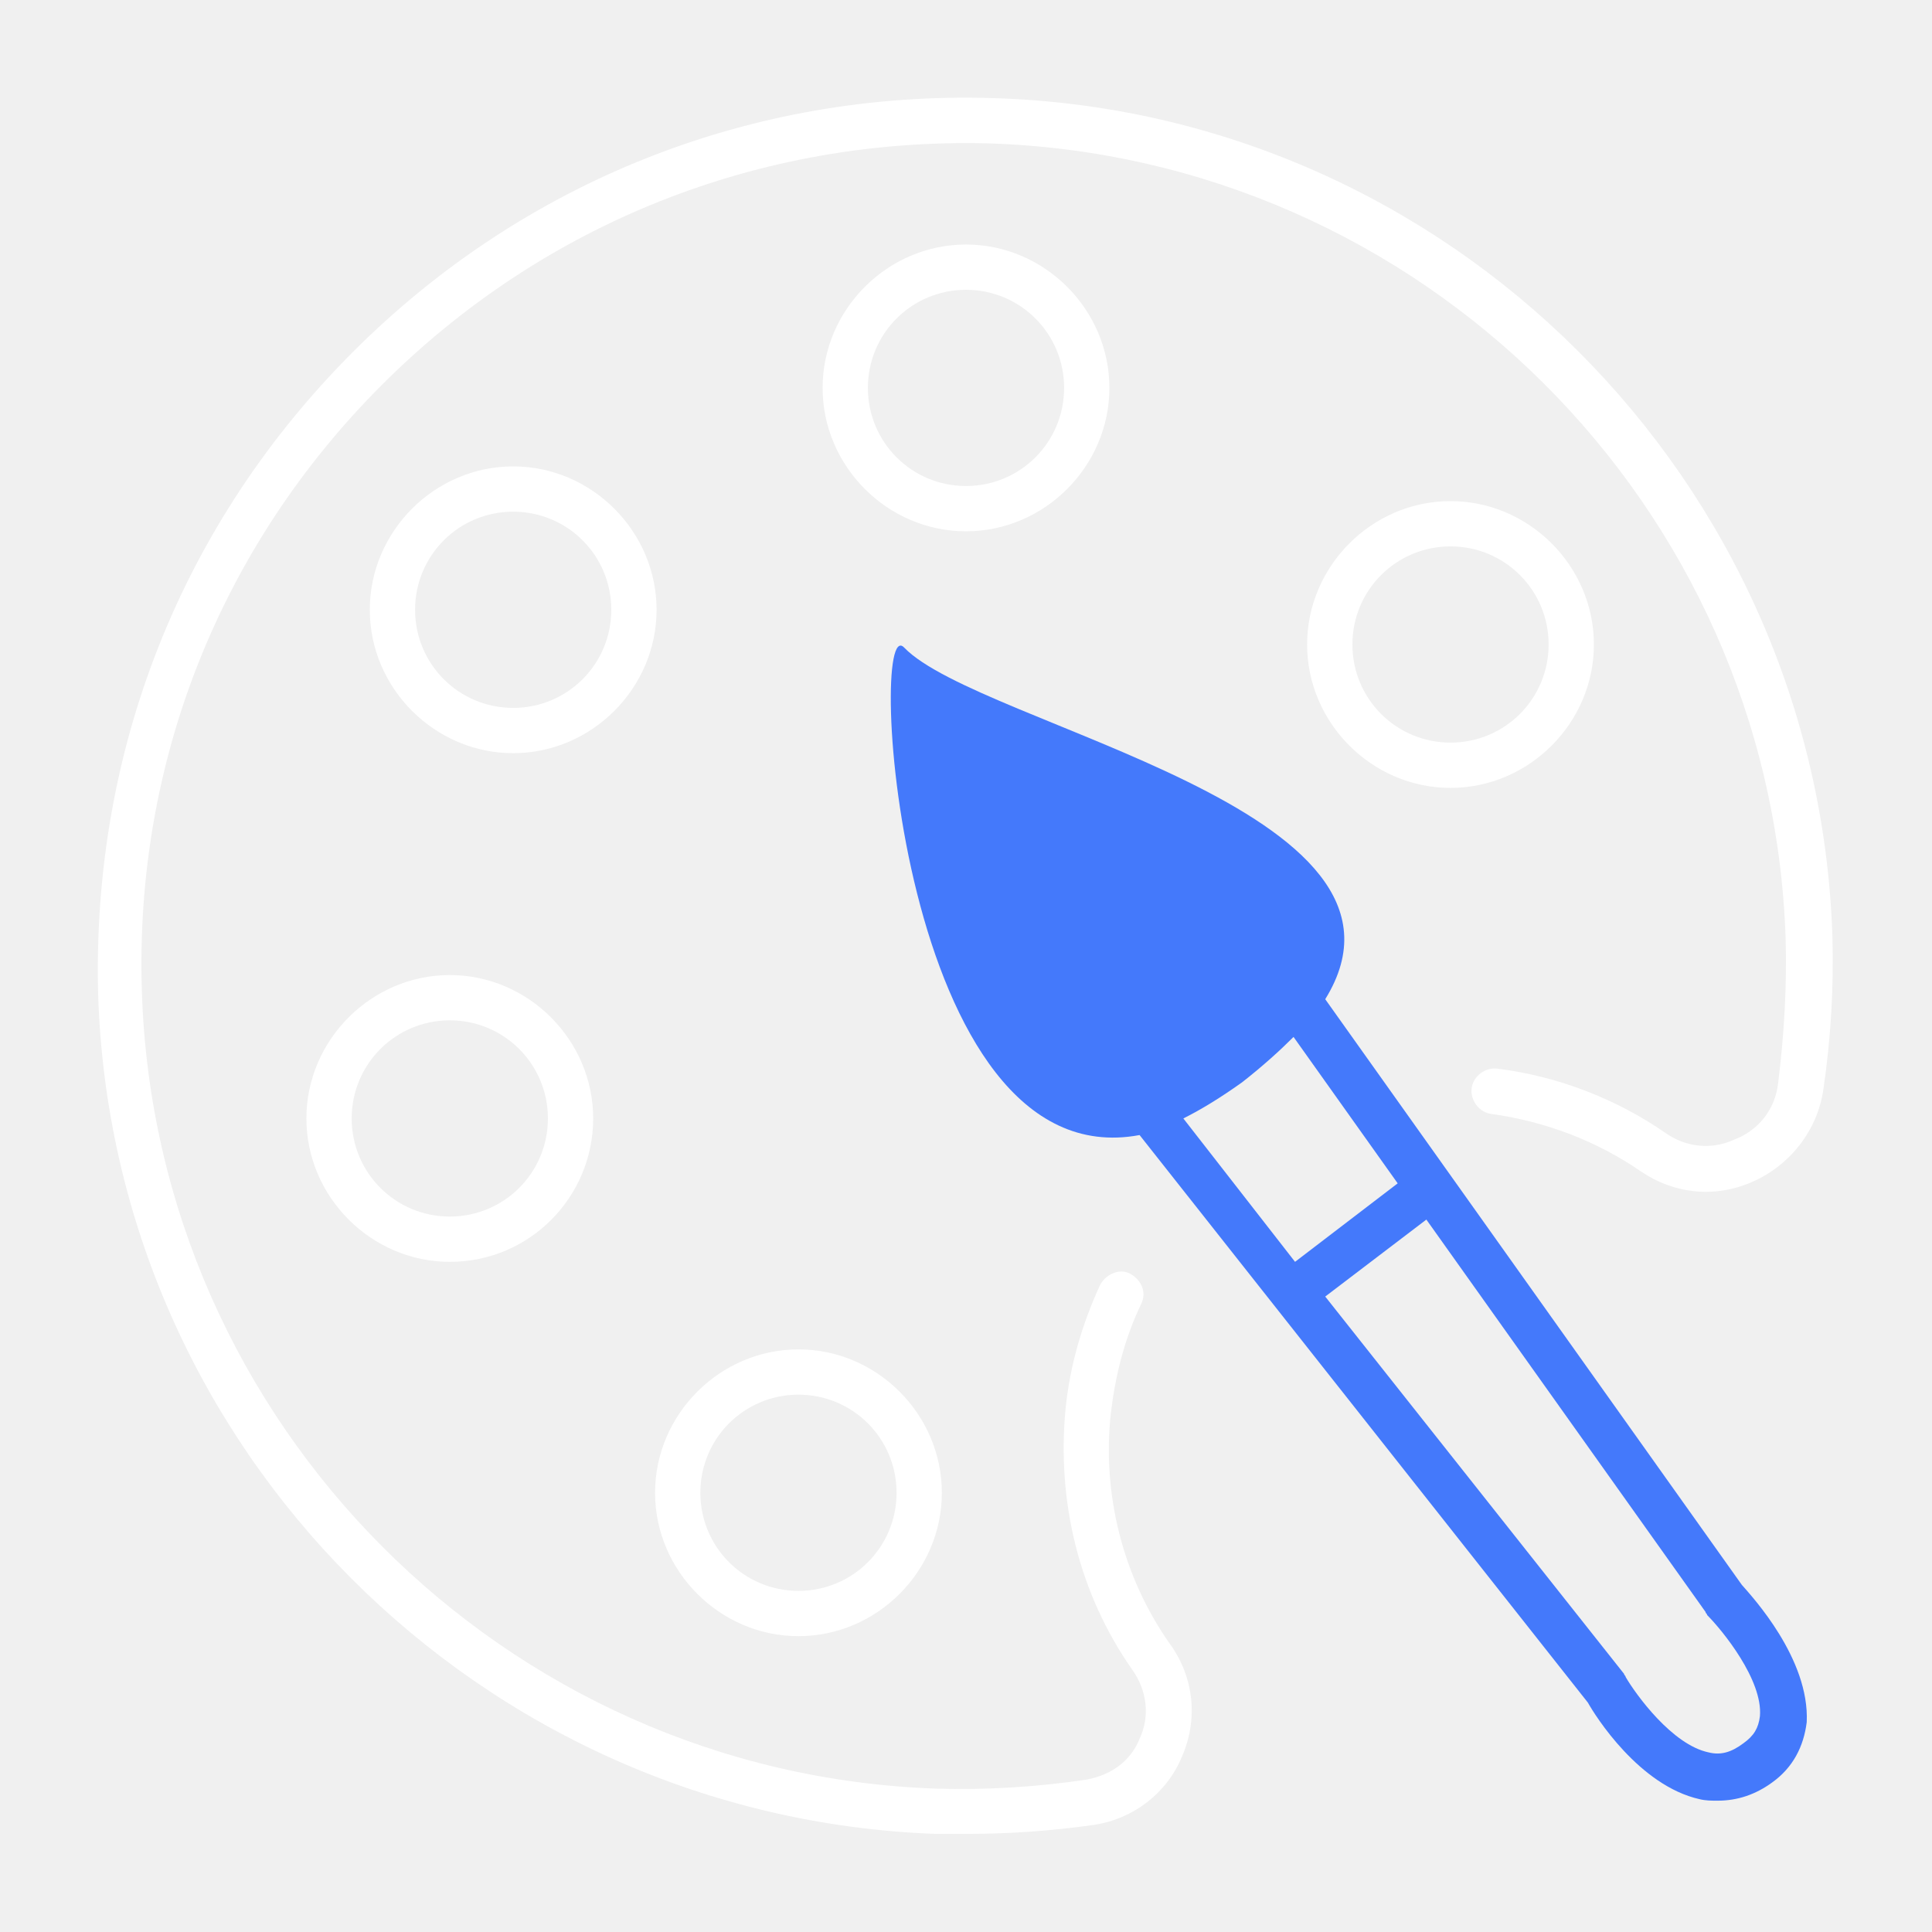
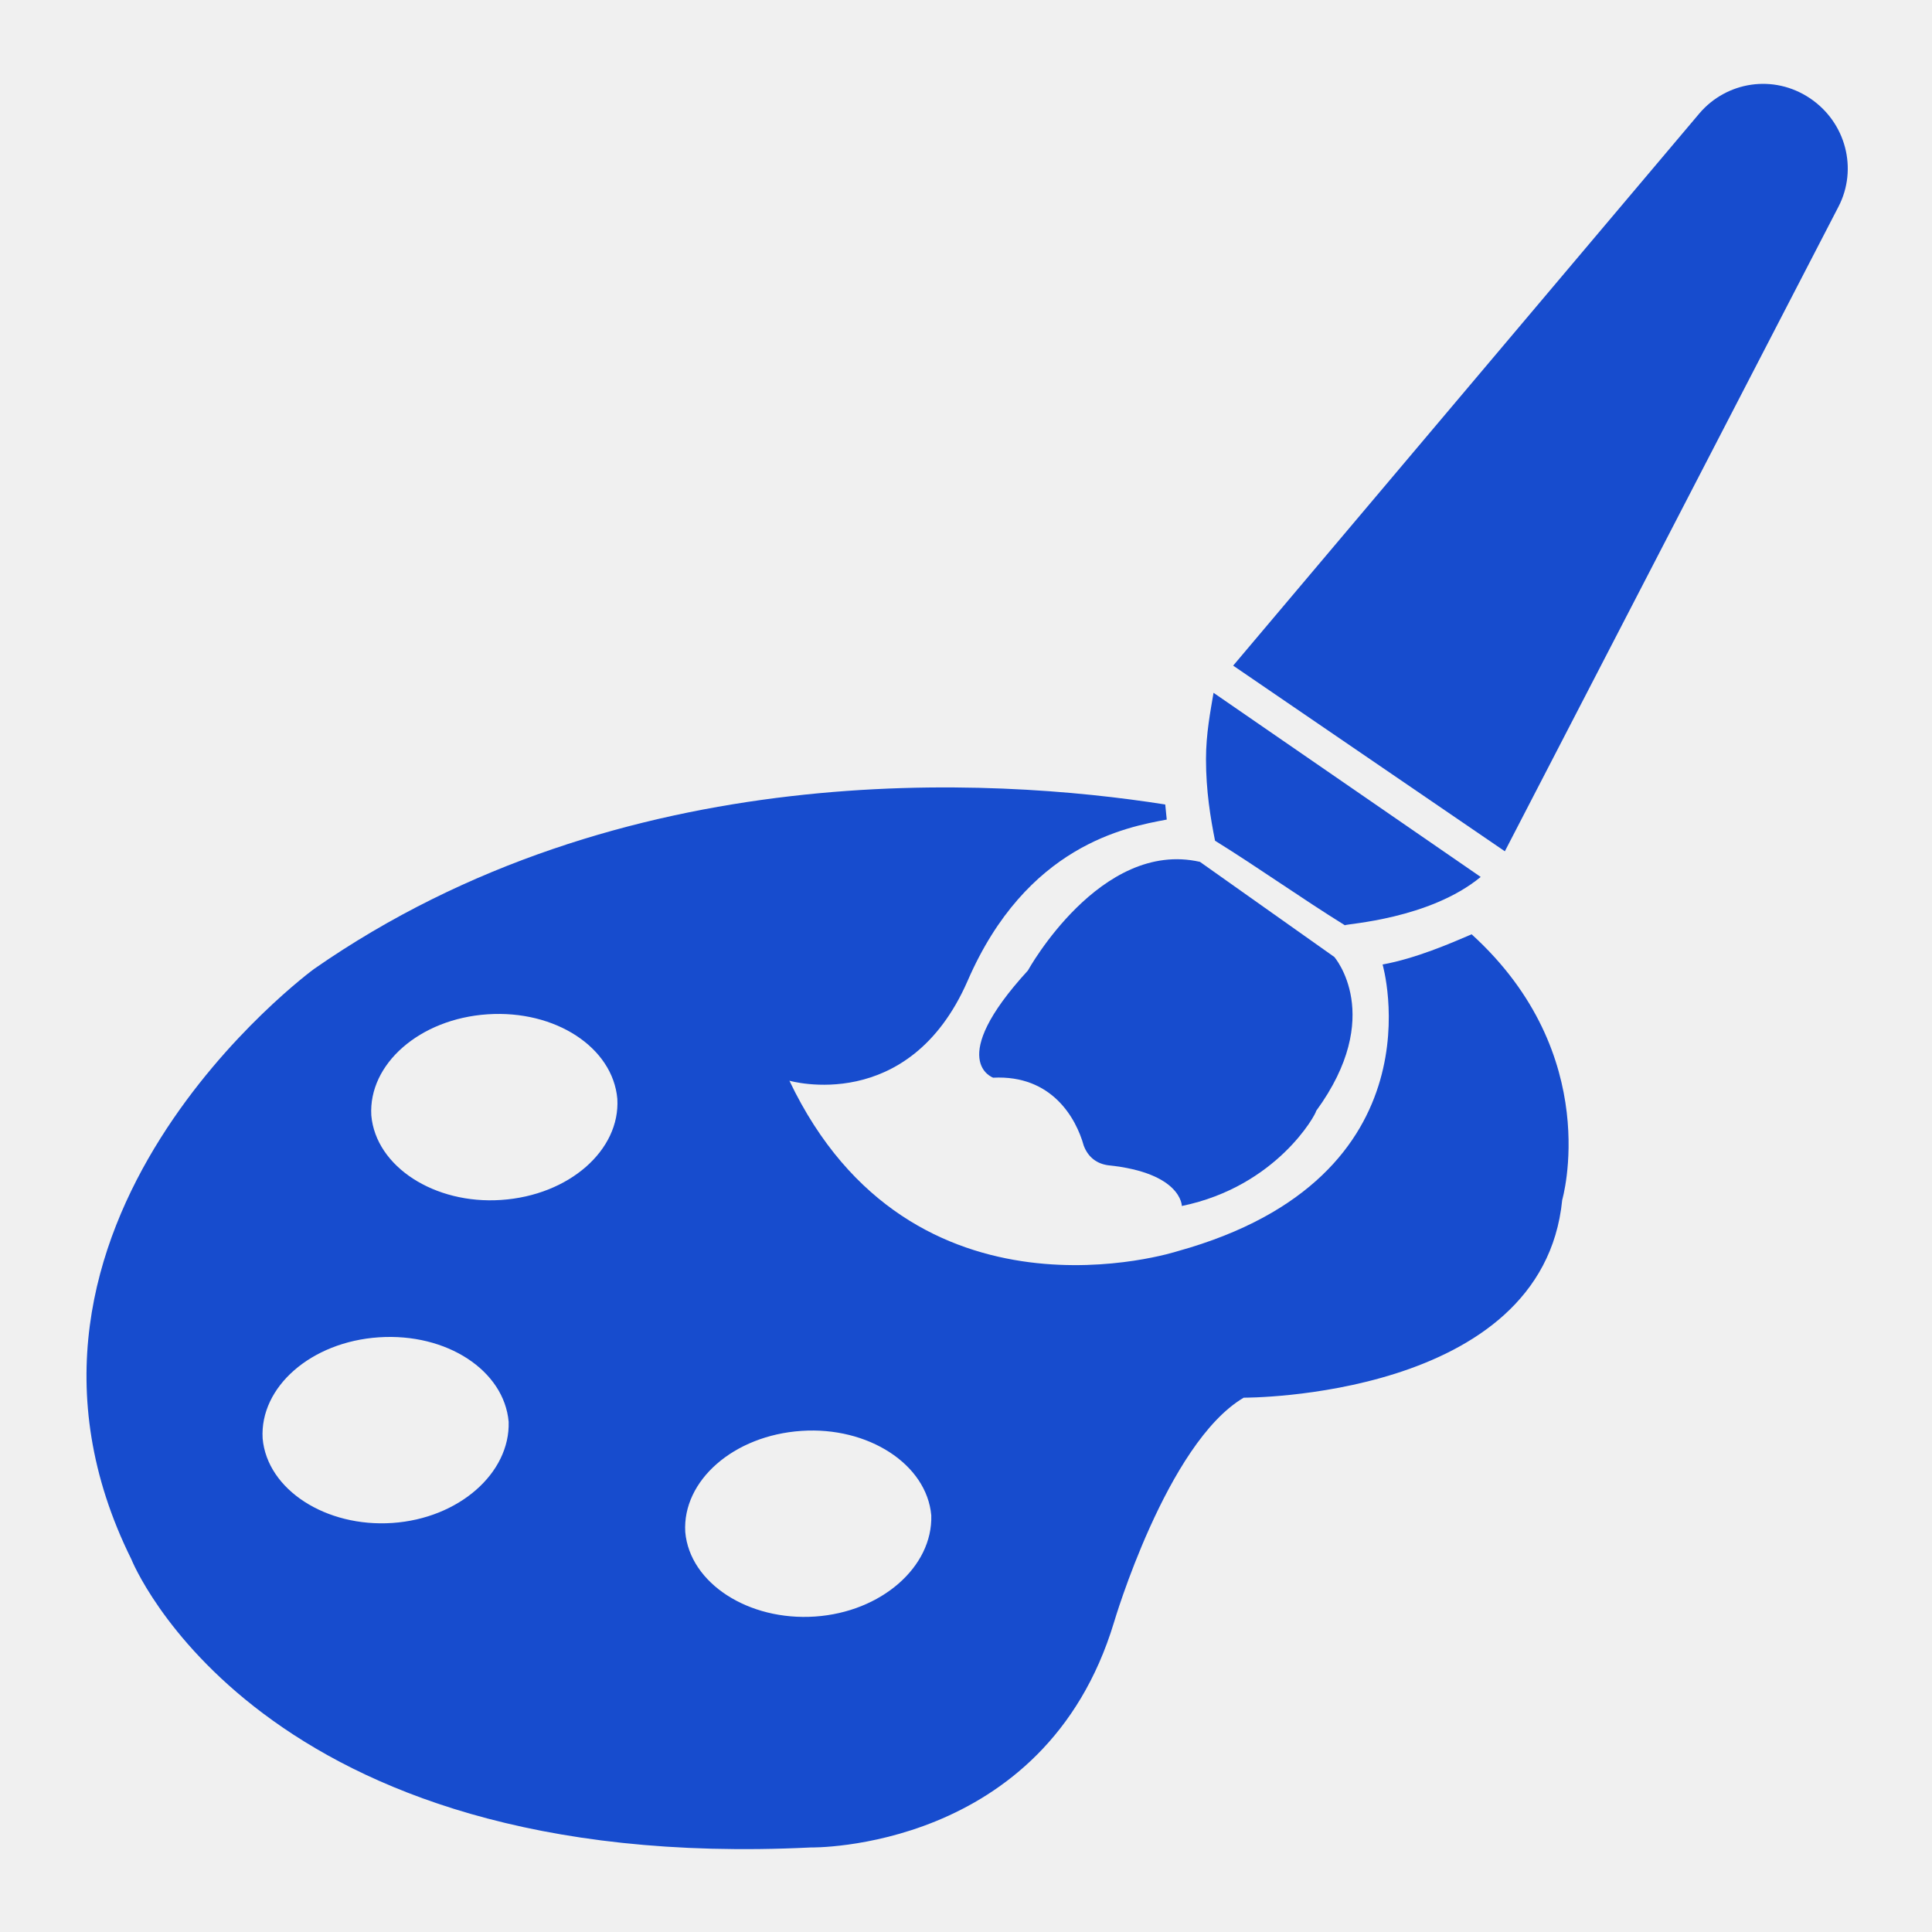
- <svg xmlns="http://www.w3.org/2000/svg" version="1.1" id="Layer_1" x="0px" y="0px" viewBox="0 0 128 128" enable-background="new 0 0 128 128" xml:space="preserve">
-   <path fill="#FFFFFF" d="M52.9,108.4c-5.2,0-9.5-4.3-9.5-9.5s4.3-9.5,9.5-9.5s9.5,4.3,9.5,9.5S58.1,108.4,52.9,108.4z M52.9,92.4  c-3.6,0-6.5,2.9-6.5,6.5s2.9,6.5,6.5,6.5s6.5-2.9,6.5-6.5S56.5,92.4,52.9,92.4z M29.8,83.6c-5.2,0-9.5-4.3-9.5-9.5s4.3-9.5,9.5-9.5  s9.5,4.3,9.5,9.5S35.1,83.6,29.8,83.6z M29.8,67.6c-3.6,0-6.5,2.9-6.5,6.5s2.9,6.5,6.5,6.5s6.5-2.9,6.5-6.5S33.4,67.6,29.8,67.6z   M34,49.9c-5.2,0-9.5-4.3-9.5-9.5s4.3-9.5,9.5-9.5s9.5,4.3,9.5,9.5S39.2,49.9,34,49.9z M34,33.9c-3.6,0-6.5,2.9-6.5,6.5  s2.9,6.5,6.5,6.5s6.5-2.9,6.5-6.5S37.6,33.9,34,33.9z M64,35.2c-5.2,0-9.5-4.3-9.5-9.5s4.3-9.5,9.5-9.5s9.5,4.3,9.5,9.5  S69.2,35.2,64,35.2z M64,19.2c-3.6,0-6.5,2.9-6.5,6.5s2.9,6.5,6.5,6.5s6.5-2.9,6.5-6.5S67.6,19.2,64,19.2z M96.1,52.2  c-5.2,0-9.5-4.3-9.5-9.5s4.3-9.5,9.5-9.5s9.5,4.3,9.5,9.5S101.3,52.2,96.1,52.2z M96.1,36.2c-3.6,0-6.5,2.9-6.5,6.5s2.9,6.5,6.5,6.5  s6.5-2.9,6.5-6.5S99.7,36.2,96.1,36.2z M72.5,120.9c2.6-0.4,4.8-2.1,5.8-4.5c1.1-2.5,0.8-5.3-0.8-7.5c-3.1-4.4-4.5-9.9-3.9-15.3  c0.3-2.5,0.9-4.9,2-7.2c0.4-0.8,0-1.6-0.7-2s-1.6,0-2,0.7c-1.2,2.6-2,5.3-2.3,8.2c-0.6,6.2,0.9,12.3,4.4,17.3c1,1.4,1.2,3.1,0.5,4.6  c-0.6,1.5-1.9,2.4-3.5,2.7c-3.3,0.5-6.7,0.7-10,0.6c-28.6-1-51.7-24.2-52.6-52.8c-0.5-15.2,5.2-29.5,15.9-40.2s25-16.4,40.2-16  c28.6,0.9,51.8,23.9,52.8,52.6c0.1,3.2-0.1,6.5-0.5,9.7c-0.2,1.7-1.3,3.1-2.9,3.7c-1.5,0.7-3.2,0.5-4.5-0.4  c-3.3-2.3-7.2-3.8-11.2-4.3c-0.8-0.1-1.6,0.5-1.7,1.3c-0.1,0.8,0.5,1.6,1.3,1.7c3.6,0.5,7,1.8,9.9,3.8c2.2,1.5,4.9,1.8,7.4,0.7  c2.5-1.1,4.3-3.4,4.7-6.1c0.5-3.4,0.7-6.8,0.6-10.2C120.4,31.8,96,7.4,65.8,6.5C49.8,6,34.7,12,23.4,23.3C12,34.7,6.1,49.7,6.5,65.8  C7.4,96,31.8,120.4,62,121.5c0.7,0,1.3,0,2,0C66.9,121.5,69.7,121.3,72.5,120.9z" />
-   <path fill="#4479FB" d="M115.4,105L87.8,66.2c7.8-12.6-22.9-18.1-27.9-23.3c-2.5-2.6-0.4,35.3,15.6,32.3l29.7,37.6  c0.5,0.9,3.4,5.5,7.4,6.4c0.4,0.1,0.8,0.1,1.2,0.1c1.3,0,2.5-0.4,3.6-1.2c1.4-1,2.1-2.4,2.3-4C119.9,109.9,116.1,105.8,115.4,105z   M78.4,74.1c1.2-0.6,2.5-1.4,3.9-2.4c1.4-1.1,2.5-2.1,3.4-3l6.9,9.7l-6.8,5.2L78.4,74.1z M116.6,113.7c-0.1,0.8-0.4,1.3-1.1,1.8  c-0.8,0.6-1.5,0.8-2.3,0.6c-2.4-0.5-4.8-3.8-5.5-5c0-0.1-0.1-0.1-0.1-0.2l-19.8-25l6.7-5.1l18.5,26c0,0.1,0.1,0.1,0.1,0.2  C114.1,108,116.8,111.3,116.6,113.7z" />
+ <svg xmlns="http://www.w3.org/2000/svg" version="1.1" id="图层_1" x="0px" y="0px" viewBox="0 0 128 128" enable-background="new 0 0 128 128" xml:space="preserve">
+   <g>
+     <path fill="#174CCE" d="M78.3,79.9c0,0,0-2.2-4.9-2.7c-0.7-0.1-1.3-0.5-1.6-1.3c-0.5-1.8-2.1-4.7-6-4.5c0,0-3.2-1.1,2.3-7.1   c0,0,4.8-8.7,11.4-7.2l8.9,6.3c0,0,3.4,3.9-1.2,10.2C87.2,73.8,84.6,78.6,78.3,79.9" />
+     <path fill="#174CCE" d="M98.1,58.1L80.4,45.9c-0.2,1.2-0.5,2.7-0.5,4.4c0,2.1,0.3,3.9,0.6,5.4c2.9,1.8,5.7,3.8,8.6,5.6   C89.2,61.2,94.7,60.9,98.1,58.1" />
+     <path fill="#174CCE" d="M99.7,56.4l-18-12.3l30.9-36.6c1.8-2.1,4.9-2.6,7.3-1s3.2,4.7,1.9,7.2L99.7,56.4z" />
+     <path fill="#174CCE" d="M91.6,63.9c0,0,4.1,14.1-13.6,19c0,0-17.6,5.7-25.7-11.3c0,0,7.9,2.3,11.8-6.6c3.9-9,10.5-10.2,13.2-10.7   l-0.1-1c-11.4-1.8-36-3.3-56.4,10.9c0,0-23.1,16.9-12.1,39.1c0,0,8.3,20.9,45,19.1c0,0,15.5,0.3,20.1-14.9c0,0,3.5-11.9,8.6-14.9   c0,0,19.8,0.1,21.1-13.1c0,0,2.8-9.6-6-17.6C96.1,62.5,93.8,63.5,91.6,63.9 M26,100.9c-4.4,0.3-8.3-2.2-8.6-5.6   c-0.2-3.4,3.2-6.4,7.7-6.7c4.5-0.3,8.3,2.2,8.6,5.6C33.8,97.6,30.4,100.6,26,100.9 M33.2,79.5c-4.4,0.3-8.3-2.2-8.6-5.6   c-0.2-3.4,3.2-6.4,7.7-6.7s8.3,2.2,8.6,5.6C41.1,76.2,37.7,79.2,33.2,79.5 M54,107.1c-4.4,0.3-8.3-2.2-8.6-5.6   c-0.2-3.4,3.2-6.4,7.7-6.7c4.4-0.3,8.3,2.2,8.6,5.6C61.8,103.8,58.4,106.8,54,107.1" />
+   </g>
</svg>
